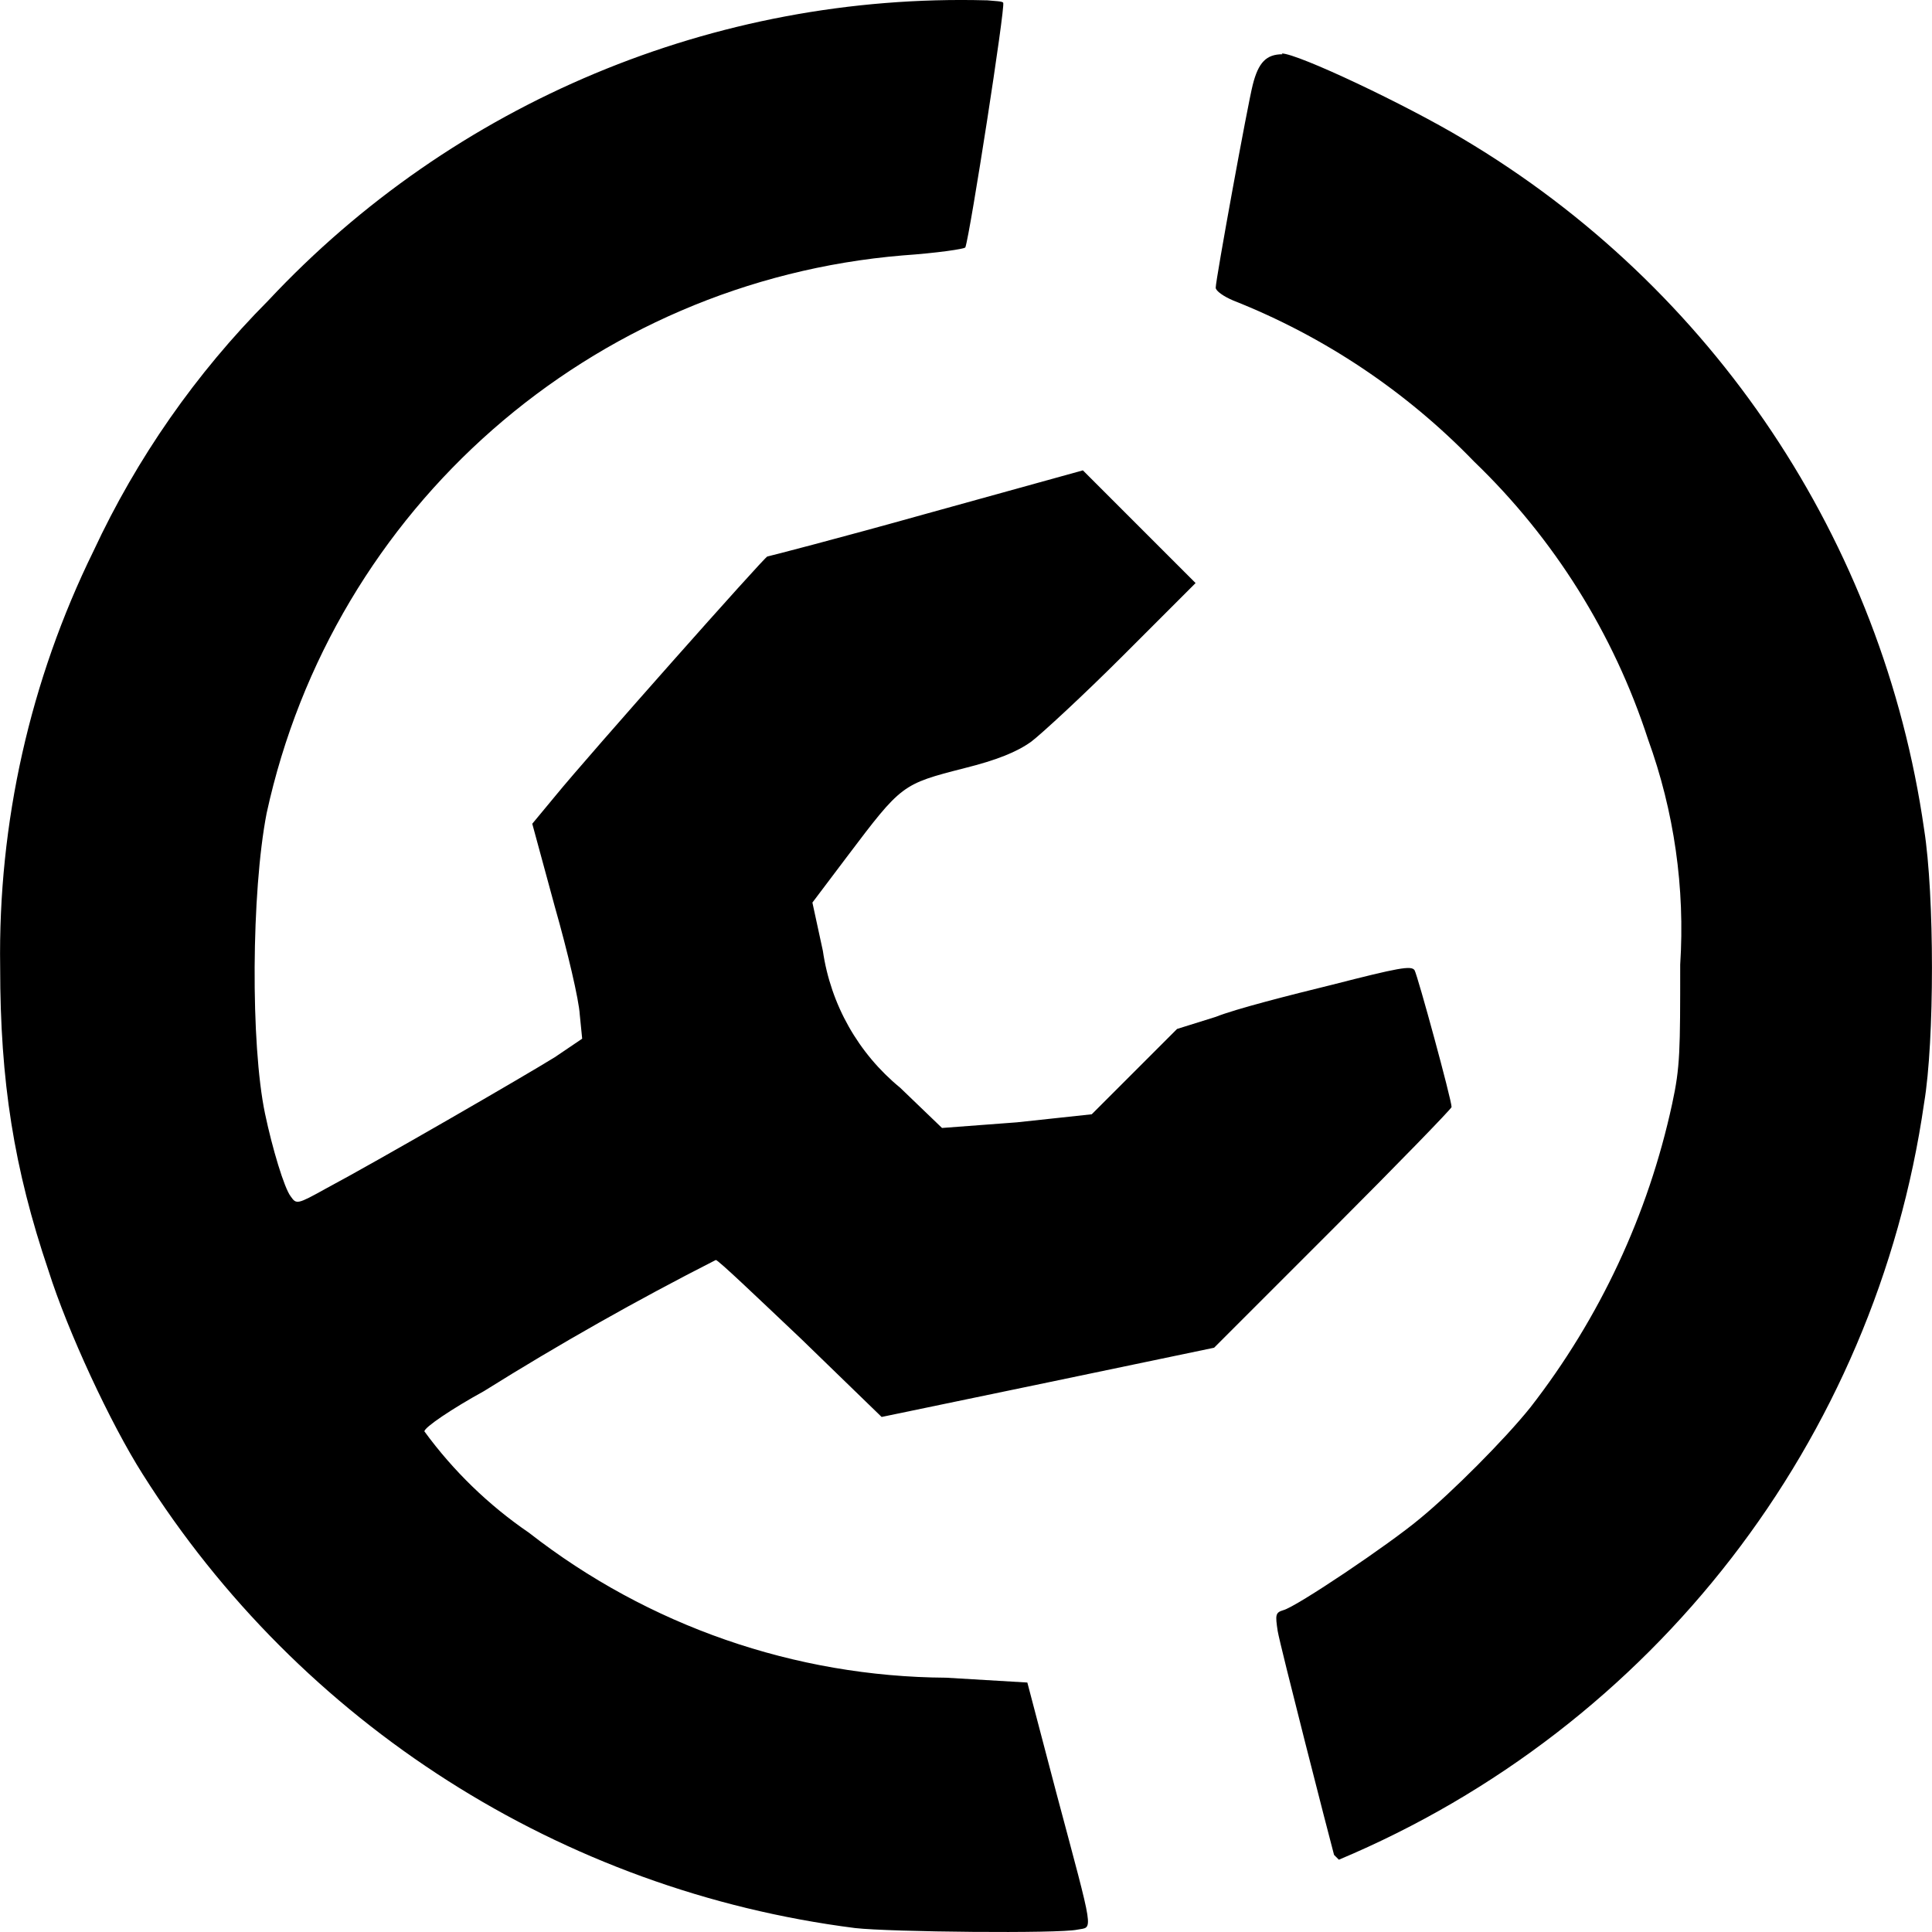
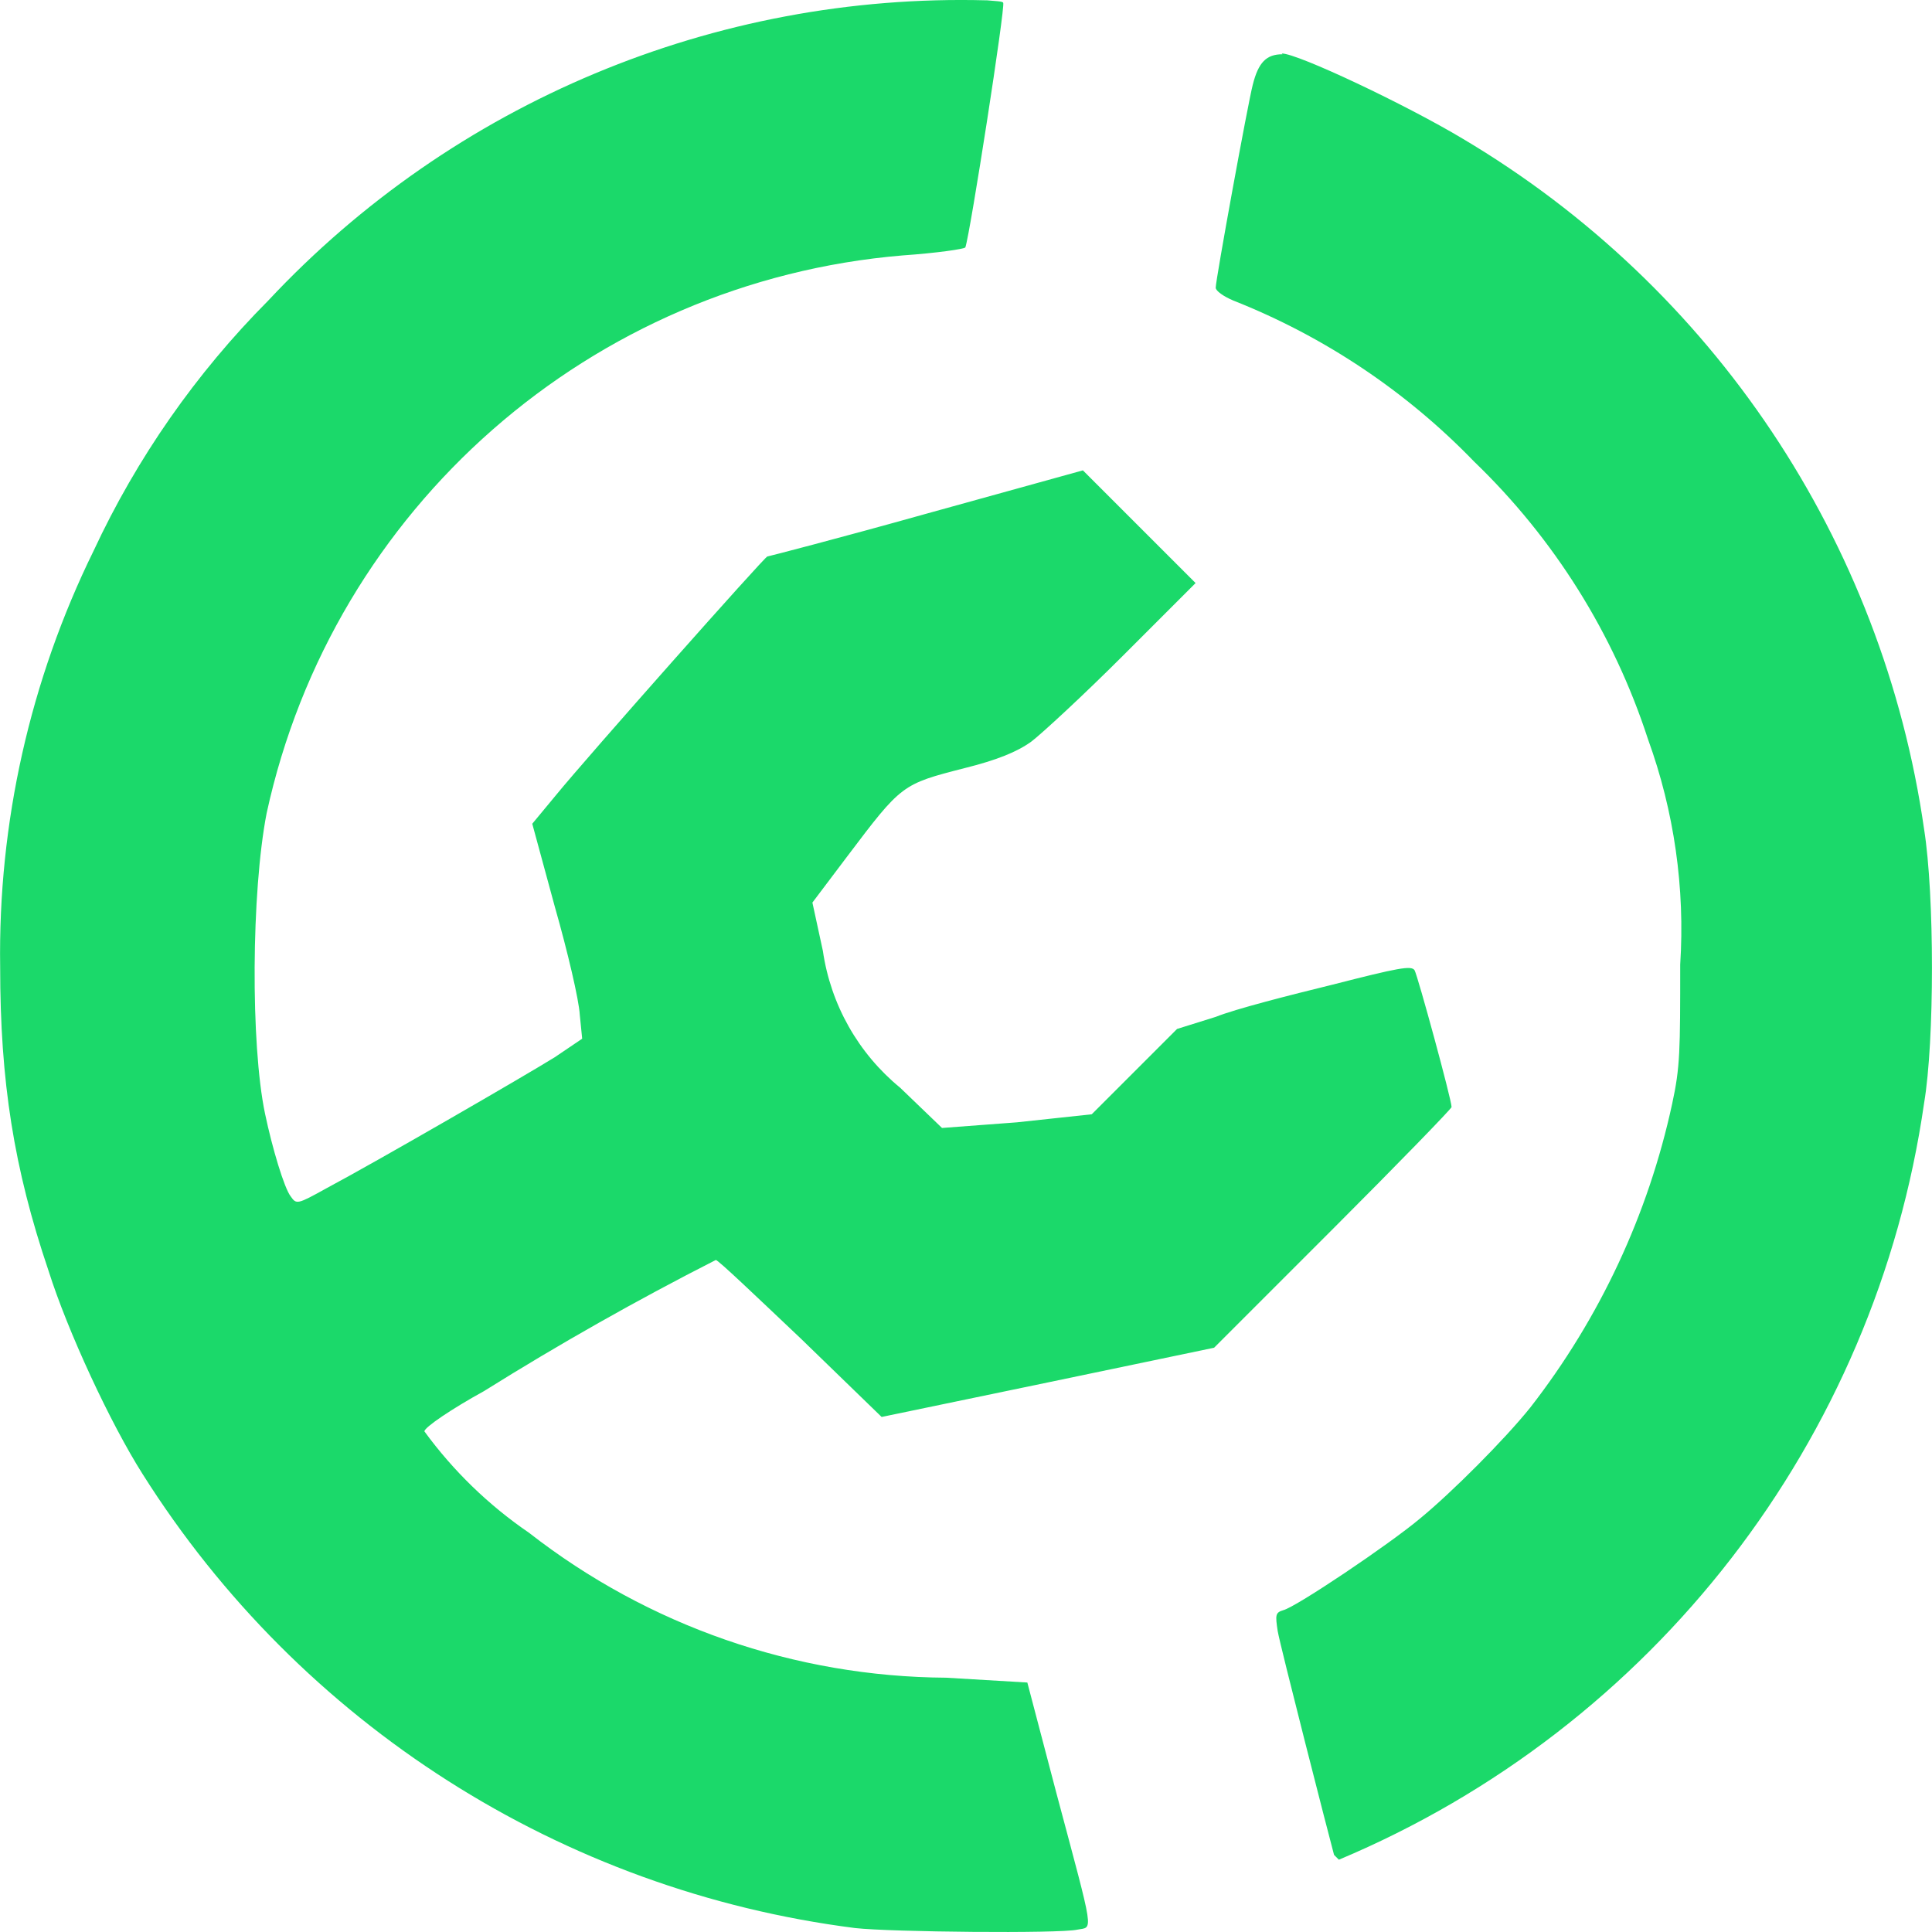
- <svg xmlns="http://www.w3.org/2000/svg" role="img" viewBox="0 0 24 24" width="90" height="90">
+ <svg xmlns="http://www.w3.org/2000/svg" role="img" viewBox="0 0 24 24" width="90" height="90" fill="#1BD96A">
  <path d="M12.252.004a11.78 11.768 0 0 0-8.92 3.73 11 10.999 0 0 0-2.17 3.11 11.37 11.359 0 0 0-1.16 5.169c0 1.42.17 2.5.6 3.77.24.759.77 1.899 1.17 2.529a12.3 12.298 0 0 0 8.85 5.639c.44.05 2.54.07 2.76.02.2-.04.22.1-.26-1.7l-.36-1.37-1.01-.06a8.5 8.489 0 0 1-5.18-1.8 5.34 5.34 0 0 1-1.3-1.26c0-.05.34-.28.74-.5a37.572 37.545 0 0 1 2.88-1.629c.03 0 .5.45 1.06.98l1 .97 2.07-.43 2.06-.43 1.47-1.47c.8-.8 1.48-1.5 1.48-1.52 0-.09-.42-1.63-.46-1.7-.04-.06-.2-.03-1.02.18-.53.13-1.2.3-1.45.4l-.48.15-.53.53-.53.53-.93.1-.93.07-.52-.5a2.7 2.7 0 0 1-.96-1.7l-.13-.6.43-.57c.68-.9.68-.9 1.46-1.1.4-.1.65-.2.83-.33.13-.099.65-.579 1.14-1.069l.9-.9-.7-.7-.7-.7-1.95.54c-1.07.3-1.96.53-1.97.53-.03 0-2.23 2.48-2.63 2.97l-.29.35.28 1.03c.16.56.3 1.16.31 1.34l.03.3-.34.23c-.37.23-2.22 1.3-2.84 1.63-.36.2-.37.2-.44.1-.08-.1-.23-.6-.32-1.03-.18-.86-.17-2.75.02-3.73a8.84 8.839 0 0 1 7.9-6.93c.43-.03.77-.08.78-.1.06-.17.5-2.999.47-3.039-.01-.02-.1-.02-.2-.03Zm3.68.67c-.2 0-.3.1-.37.38-.06.23-.46 2.42-.46 2.52 0 .04.1.11.22.16a8.51 8.499 0 0 1 2.99 2 8.38 8.379 0 0 1 2.16 3.449 6.9 6.9 0 0 1 .4 2.8c0 1.07 0 1.27-.1 1.73a9.37 9.369 0 0 1-1.76 3.769c-.32.4-.98 1.06-1.37 1.38-.38.32-1.54 1.1-1.7 1.14-.1.03-.1.06-.07.26.03.18.64 2.56.7 2.78l.06.06a12.07 12.058 0 0 0 7.27-9.4c.13-.77.13-2.58 0-3.4a11.96 11.948 0 0 0-5.73-8.578c-.7-.42-2.05-1.06-2.25-1.06Z" />
</svg>
